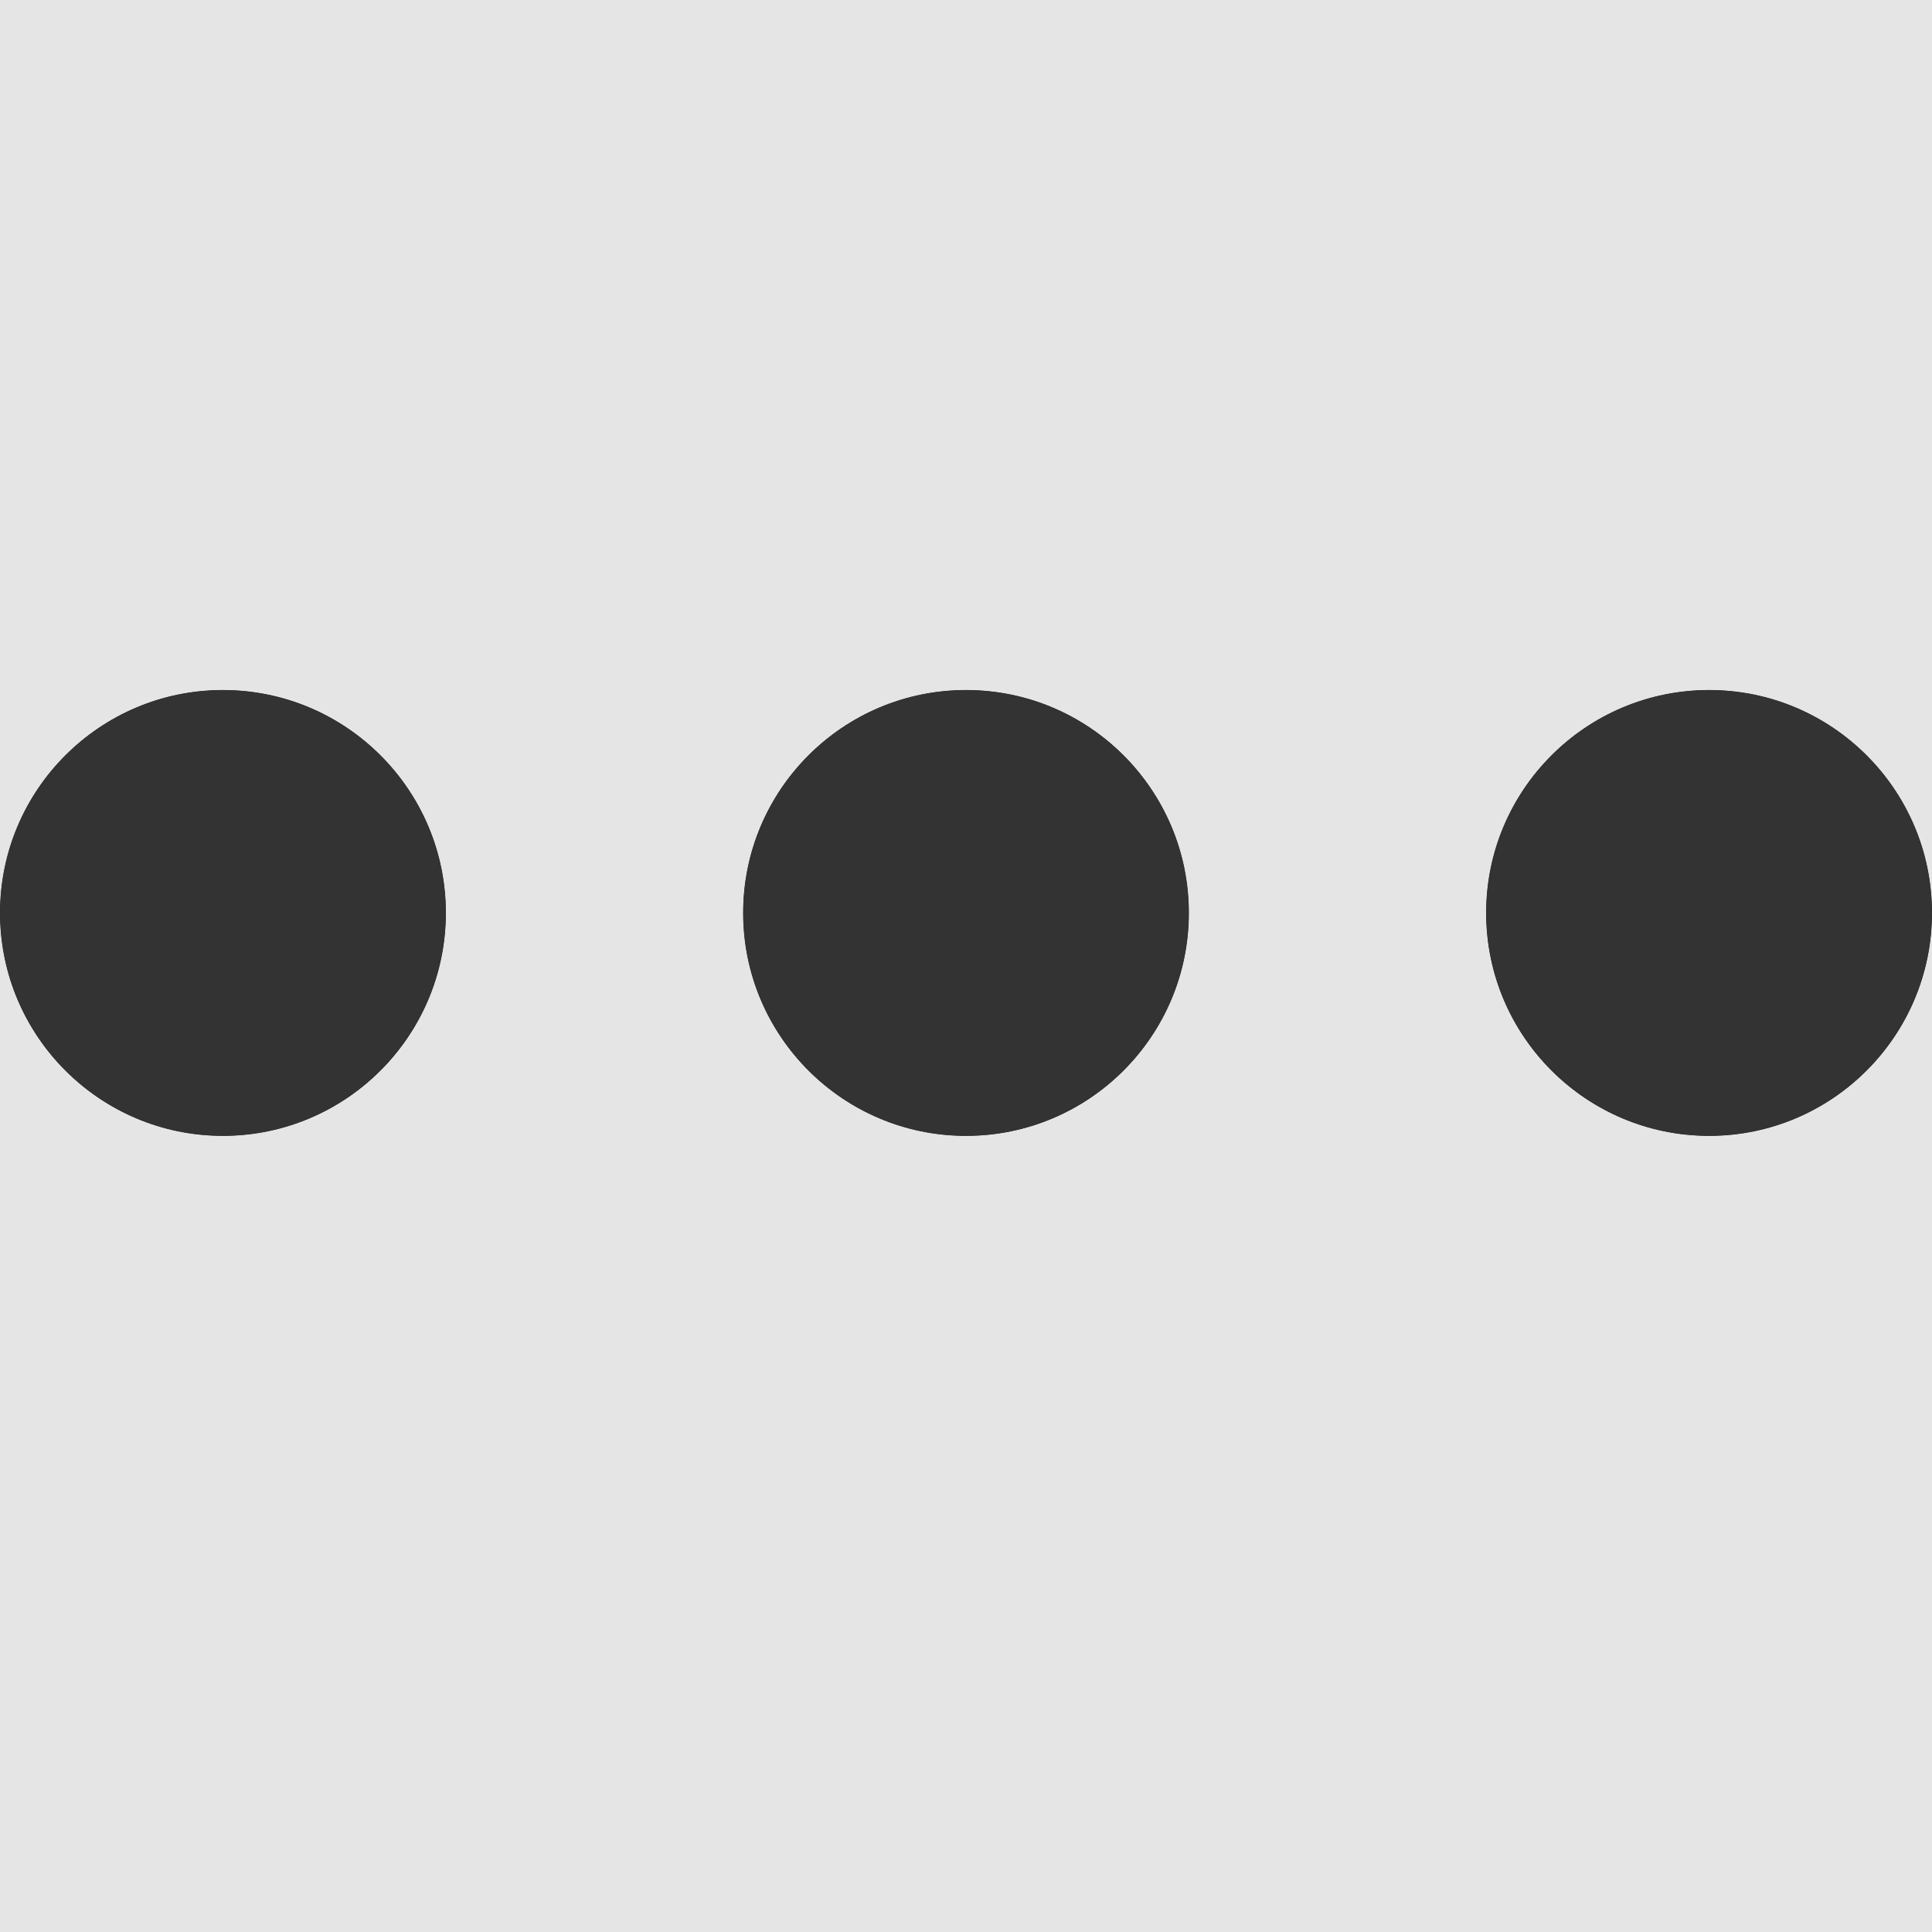
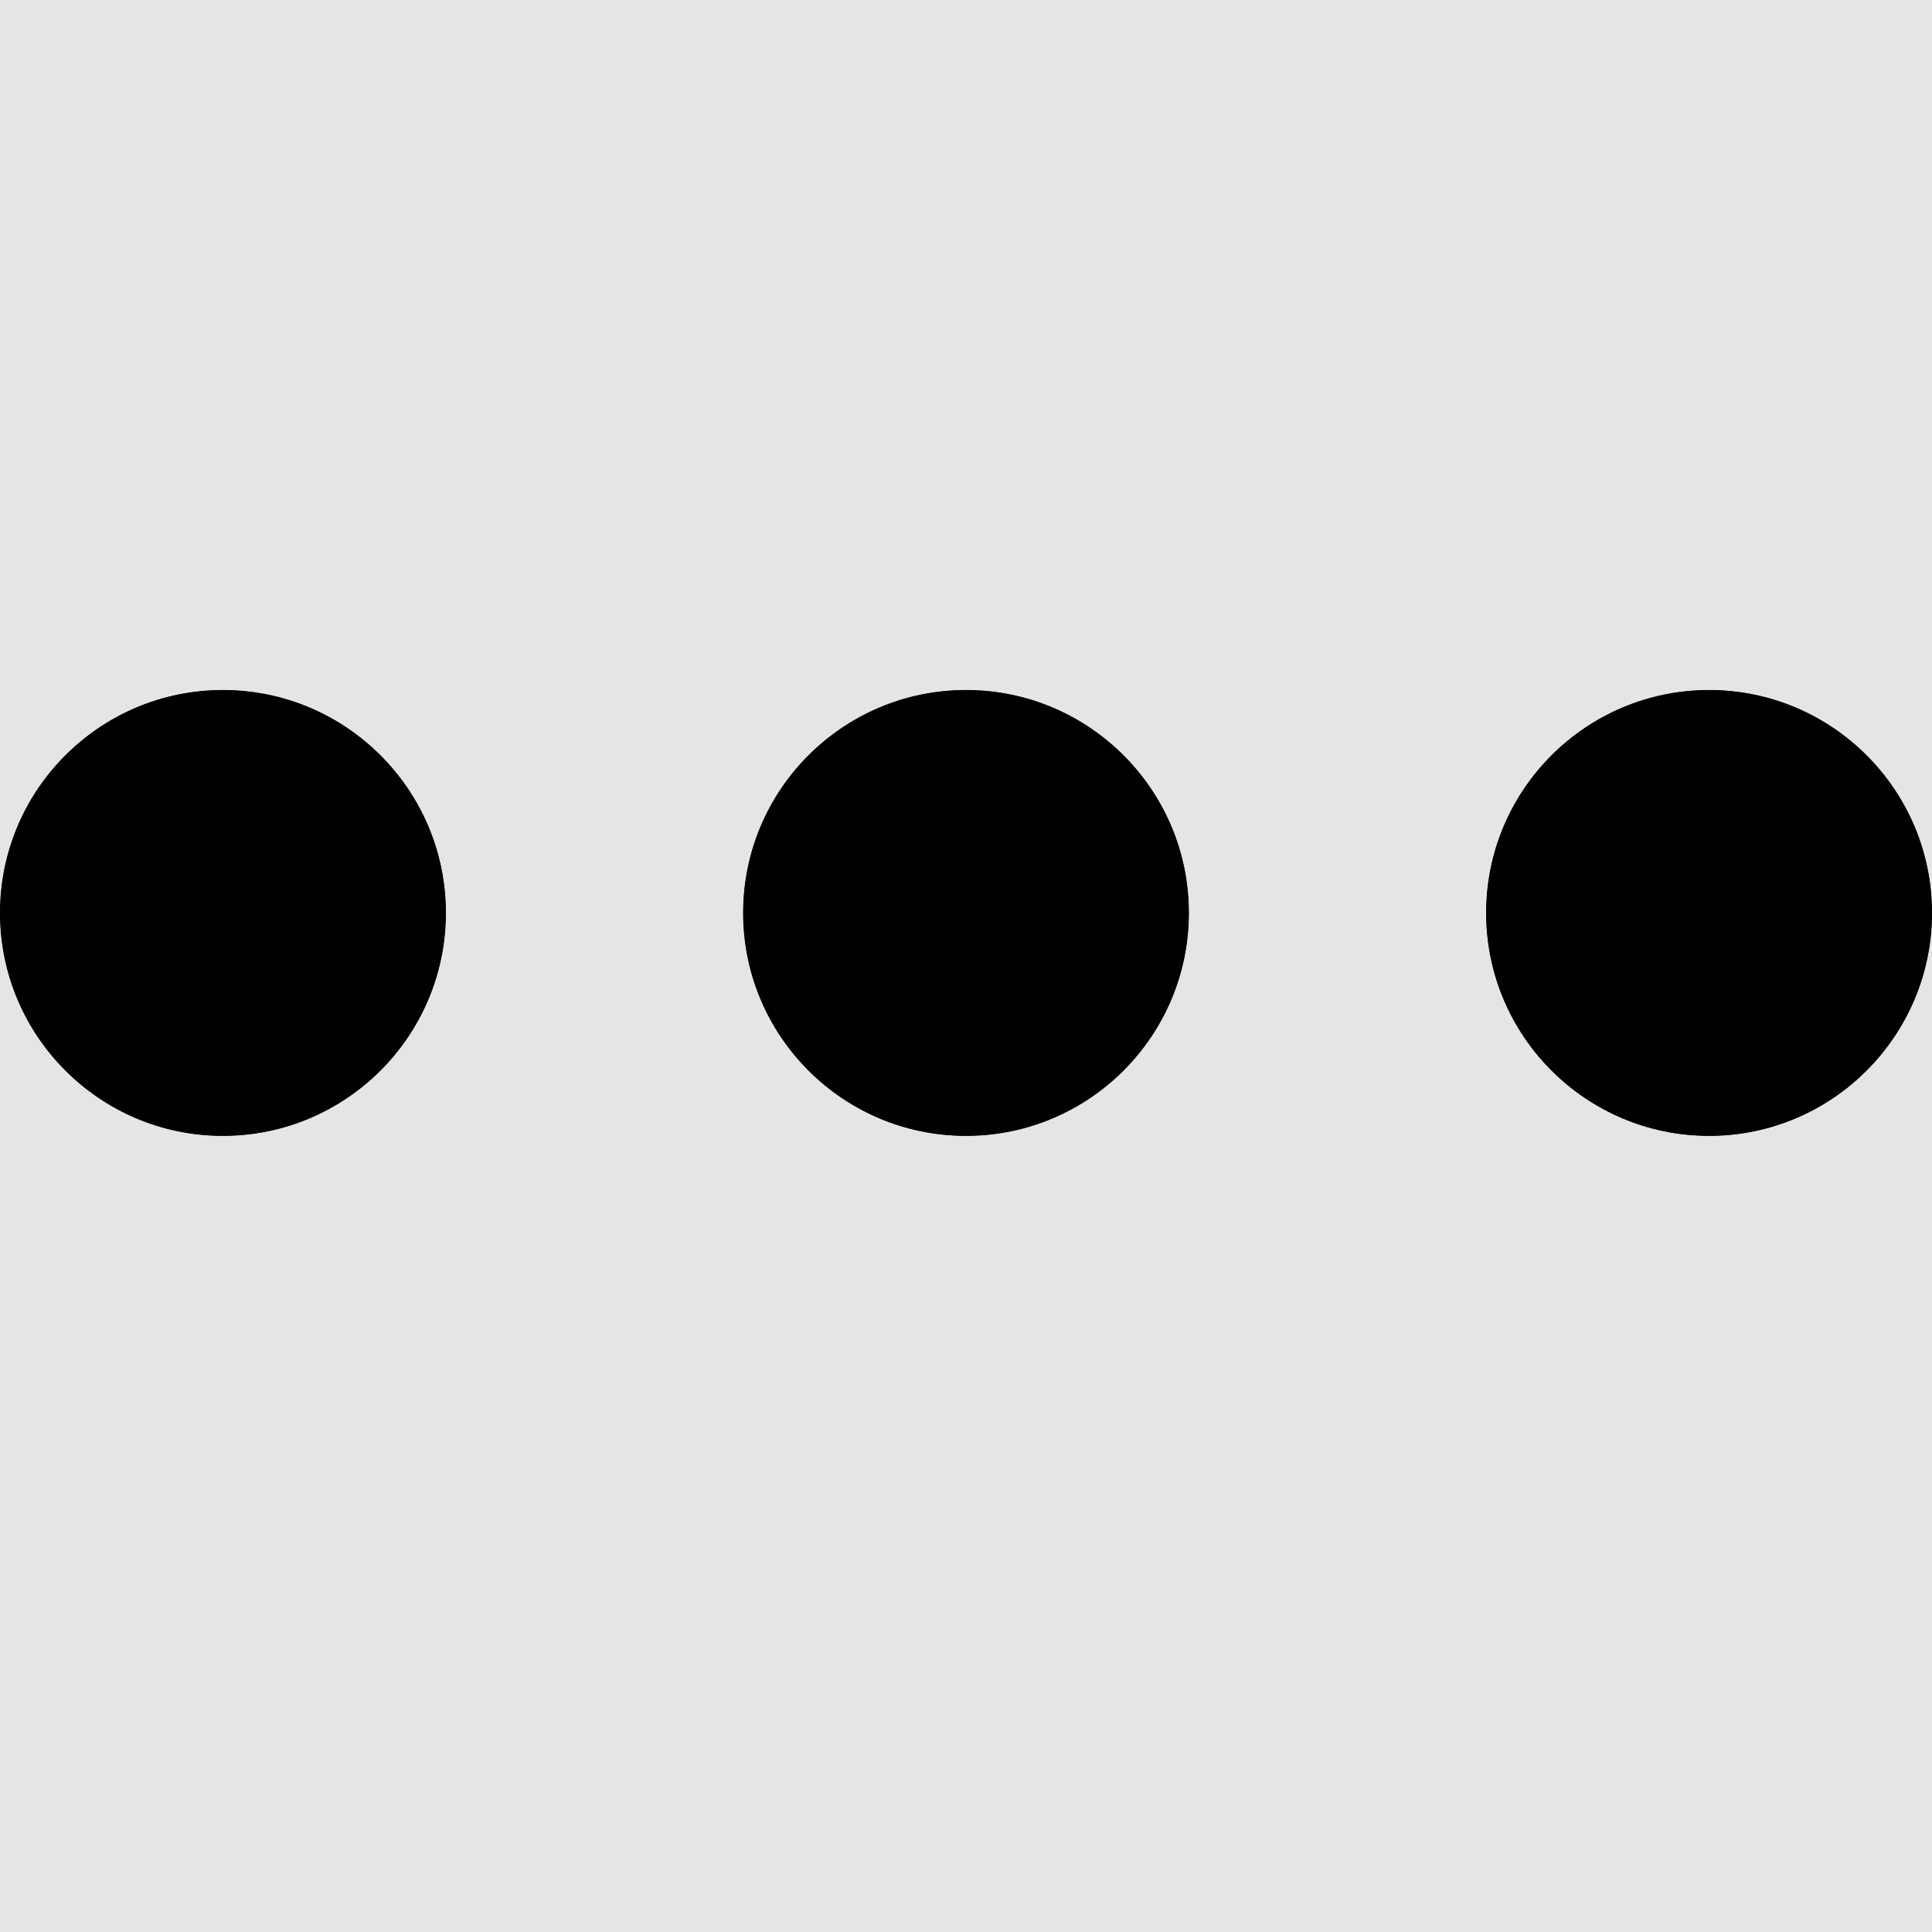
<svg xmlns="http://www.w3.org/2000/svg" xmlns:xlink="http://www.w3.org/1999/xlink" width="1000" height="1000" viewBox="0 0 1000 1000" version="1.1">
  <g id="Canvas" transform="matrix(71.4286 0 0 71.4286 -47214.3 -5857.14)">
    <rect x="661" y="82" width="14" height="14" fill="#E5E5E5" />
    <g id="ellipsis">
      <mask id="mask0_outline" mask-type="alpha">
        <g id="Mask">
          <use xlink:href="#path0_fill" transform="translate(661 87)" fill="#FFFFFF" />
        </g>
      </mask>
      <g id="Mask" mask="url(#mask0_outline)">
        <use xlink:href="#path0_fill" transform="translate(661 87)" />
      </g>
      <g id="âªð¨Color" mask="url(#mask0_outline)">
        <g id="Rectangle 3">
-           <use xlink:href="#path1_fill" transform="translate(661 82)" fill="#333333" />
+           <use xlink:href="#path1_fill" transform="translate(661 82)" />
        </g>
      </g>
    </g>
  </g>
  <defs>
    <path id="path0_fill" fill-rule="evenodd" d="M 3.231 1.615C 3.231 2.507 2.507 3.231 1.615 3.231C 0.724 3.231 0 2.507 0 1.615C 0 0.724 0.724 0 1.615 0C 2.507 0 3.231 0.724 3.231 1.615ZM 7 0C 6.108 0 5.385 0.724 5.385 1.615C 5.385 2.507 6.108 3.231 7 3.231C 7.892 3.231 8.615 2.507 8.615 1.615C 8.615 0.724 7.892 0 7 0ZM 10.769 1.615C 10.769 0.724 11.493 0 12.385 0C 13.276 0 14 0.724 14 1.615C 14 2.507 13.276 3.231 12.385 3.231C 11.493 3.231 10.769 2.507 10.769 1.615Z" />
    <path id="path1_fill" fill-rule="evenodd" d="M 0 0L 14 0L 14 14L 0 14L 0 0Z" />
  </defs>
</svg>
